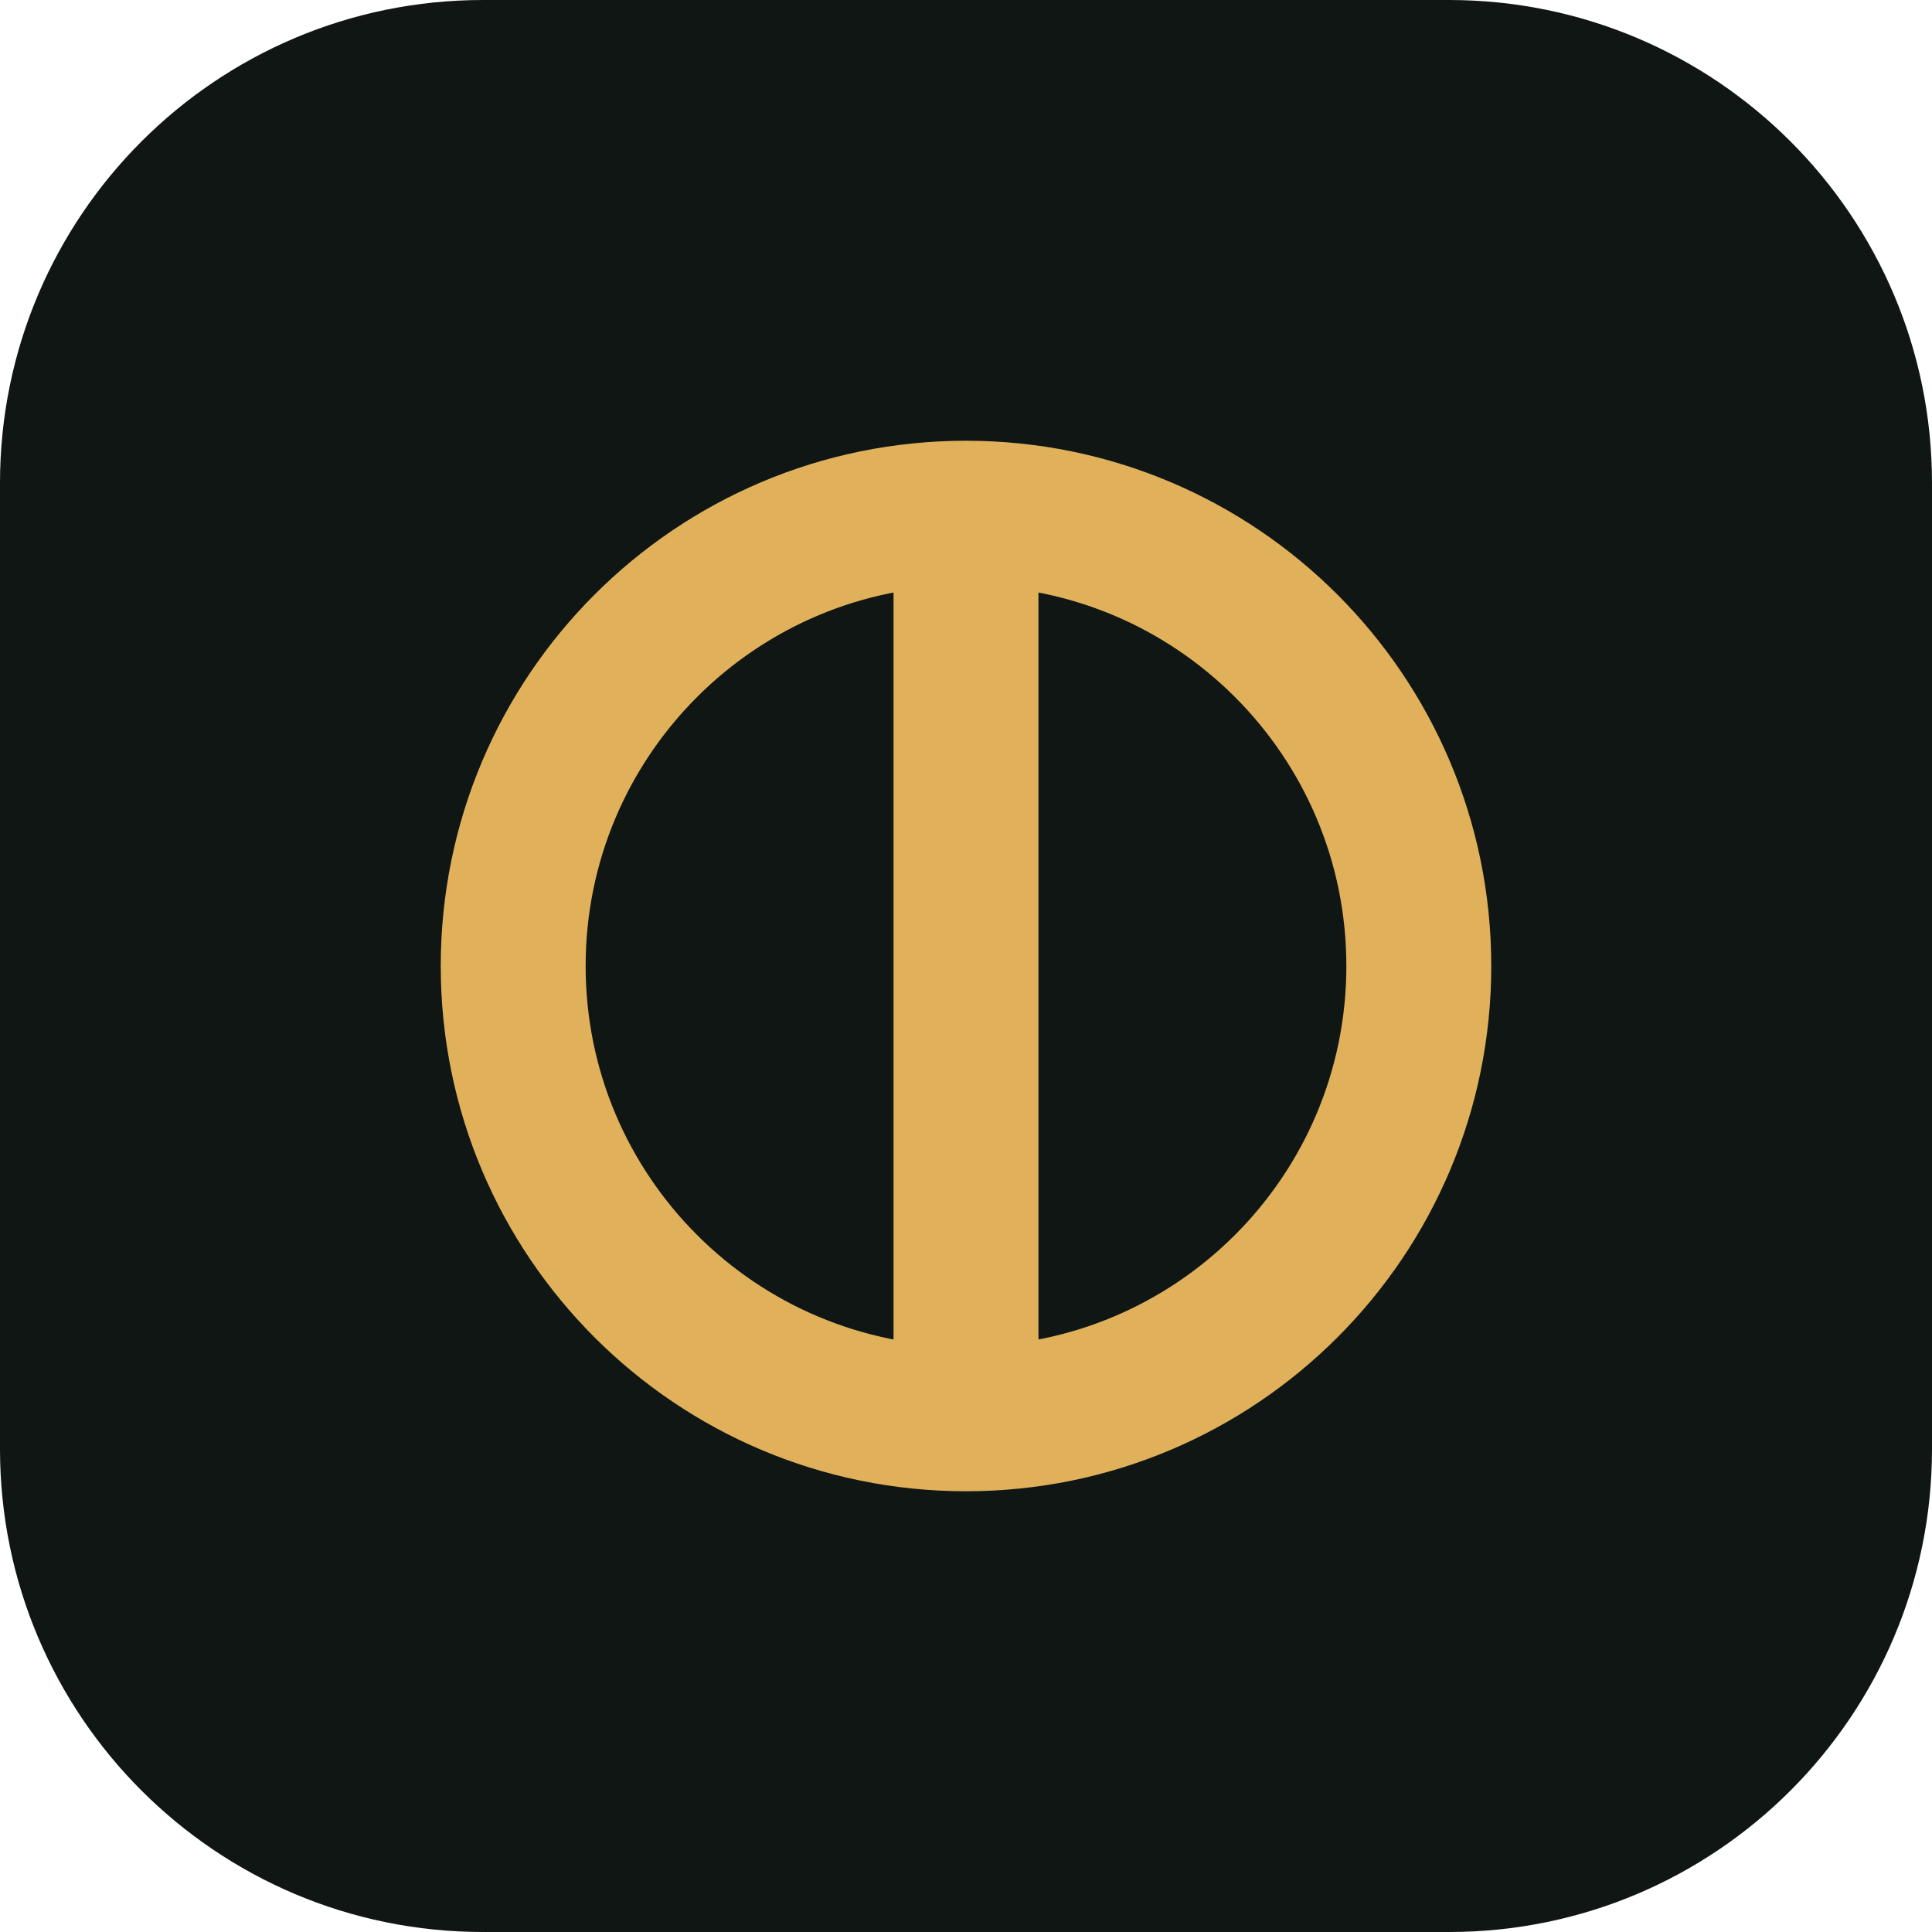
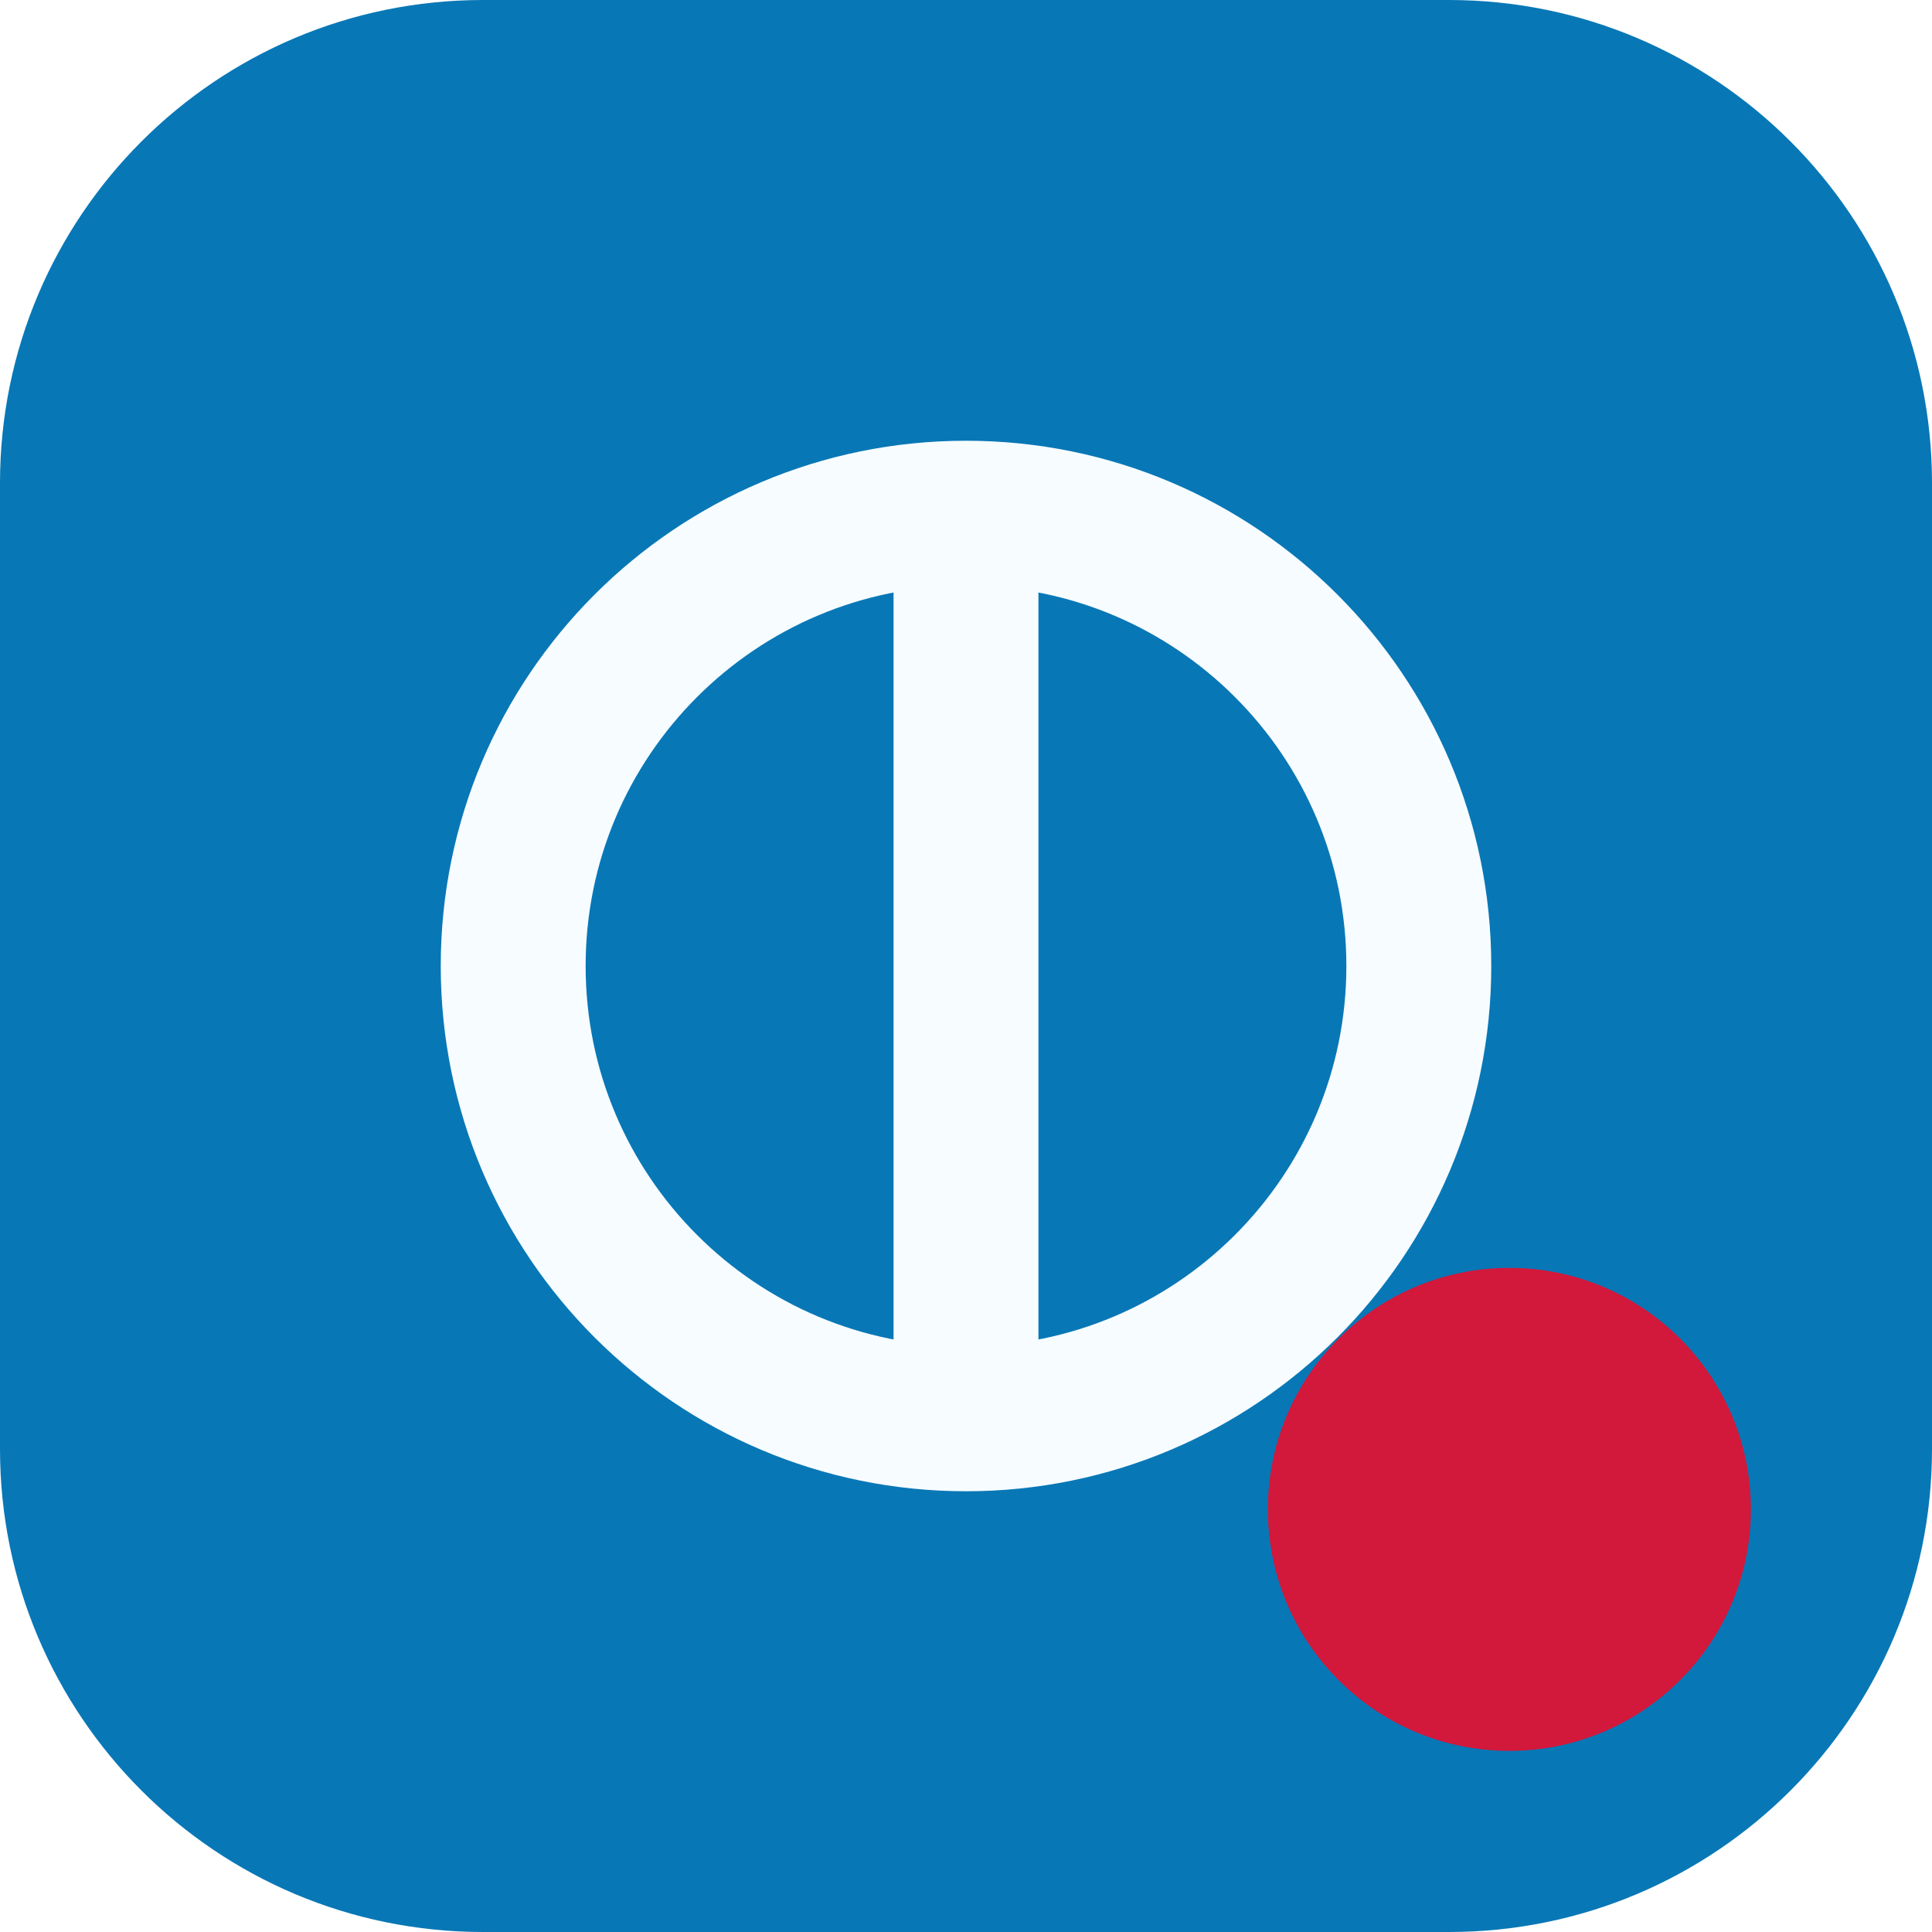
<svg xmlns="http://www.w3.org/2000/svg" viewBox="0 0 32 32">
-   <rect width="32" height="32" rx="8" fill="#101614" />
-   <circle cx="16" cy="16" r="7.5" fill="none" stroke="#e0b15a" stroke-width="2.4" />
-   <path d="M16 8.6v14.8" stroke="#e0b15a" stroke-width="2.4" stroke-linecap="round" />
+   <rect width="32" height="32" rx="8" fill="#0877b6" />
+   <circle cx="16" cy="16" r="7.5" fill="none" stroke="#f6fcff" stroke-width="2.4" />
+   <path d="M16 8.6v14.8" stroke="#f6fcff" stroke-width="2.4" stroke-linecap="round" />
+   <circle cx="25" cy="25" r="4" fill="#d2183b" />
</svg>
